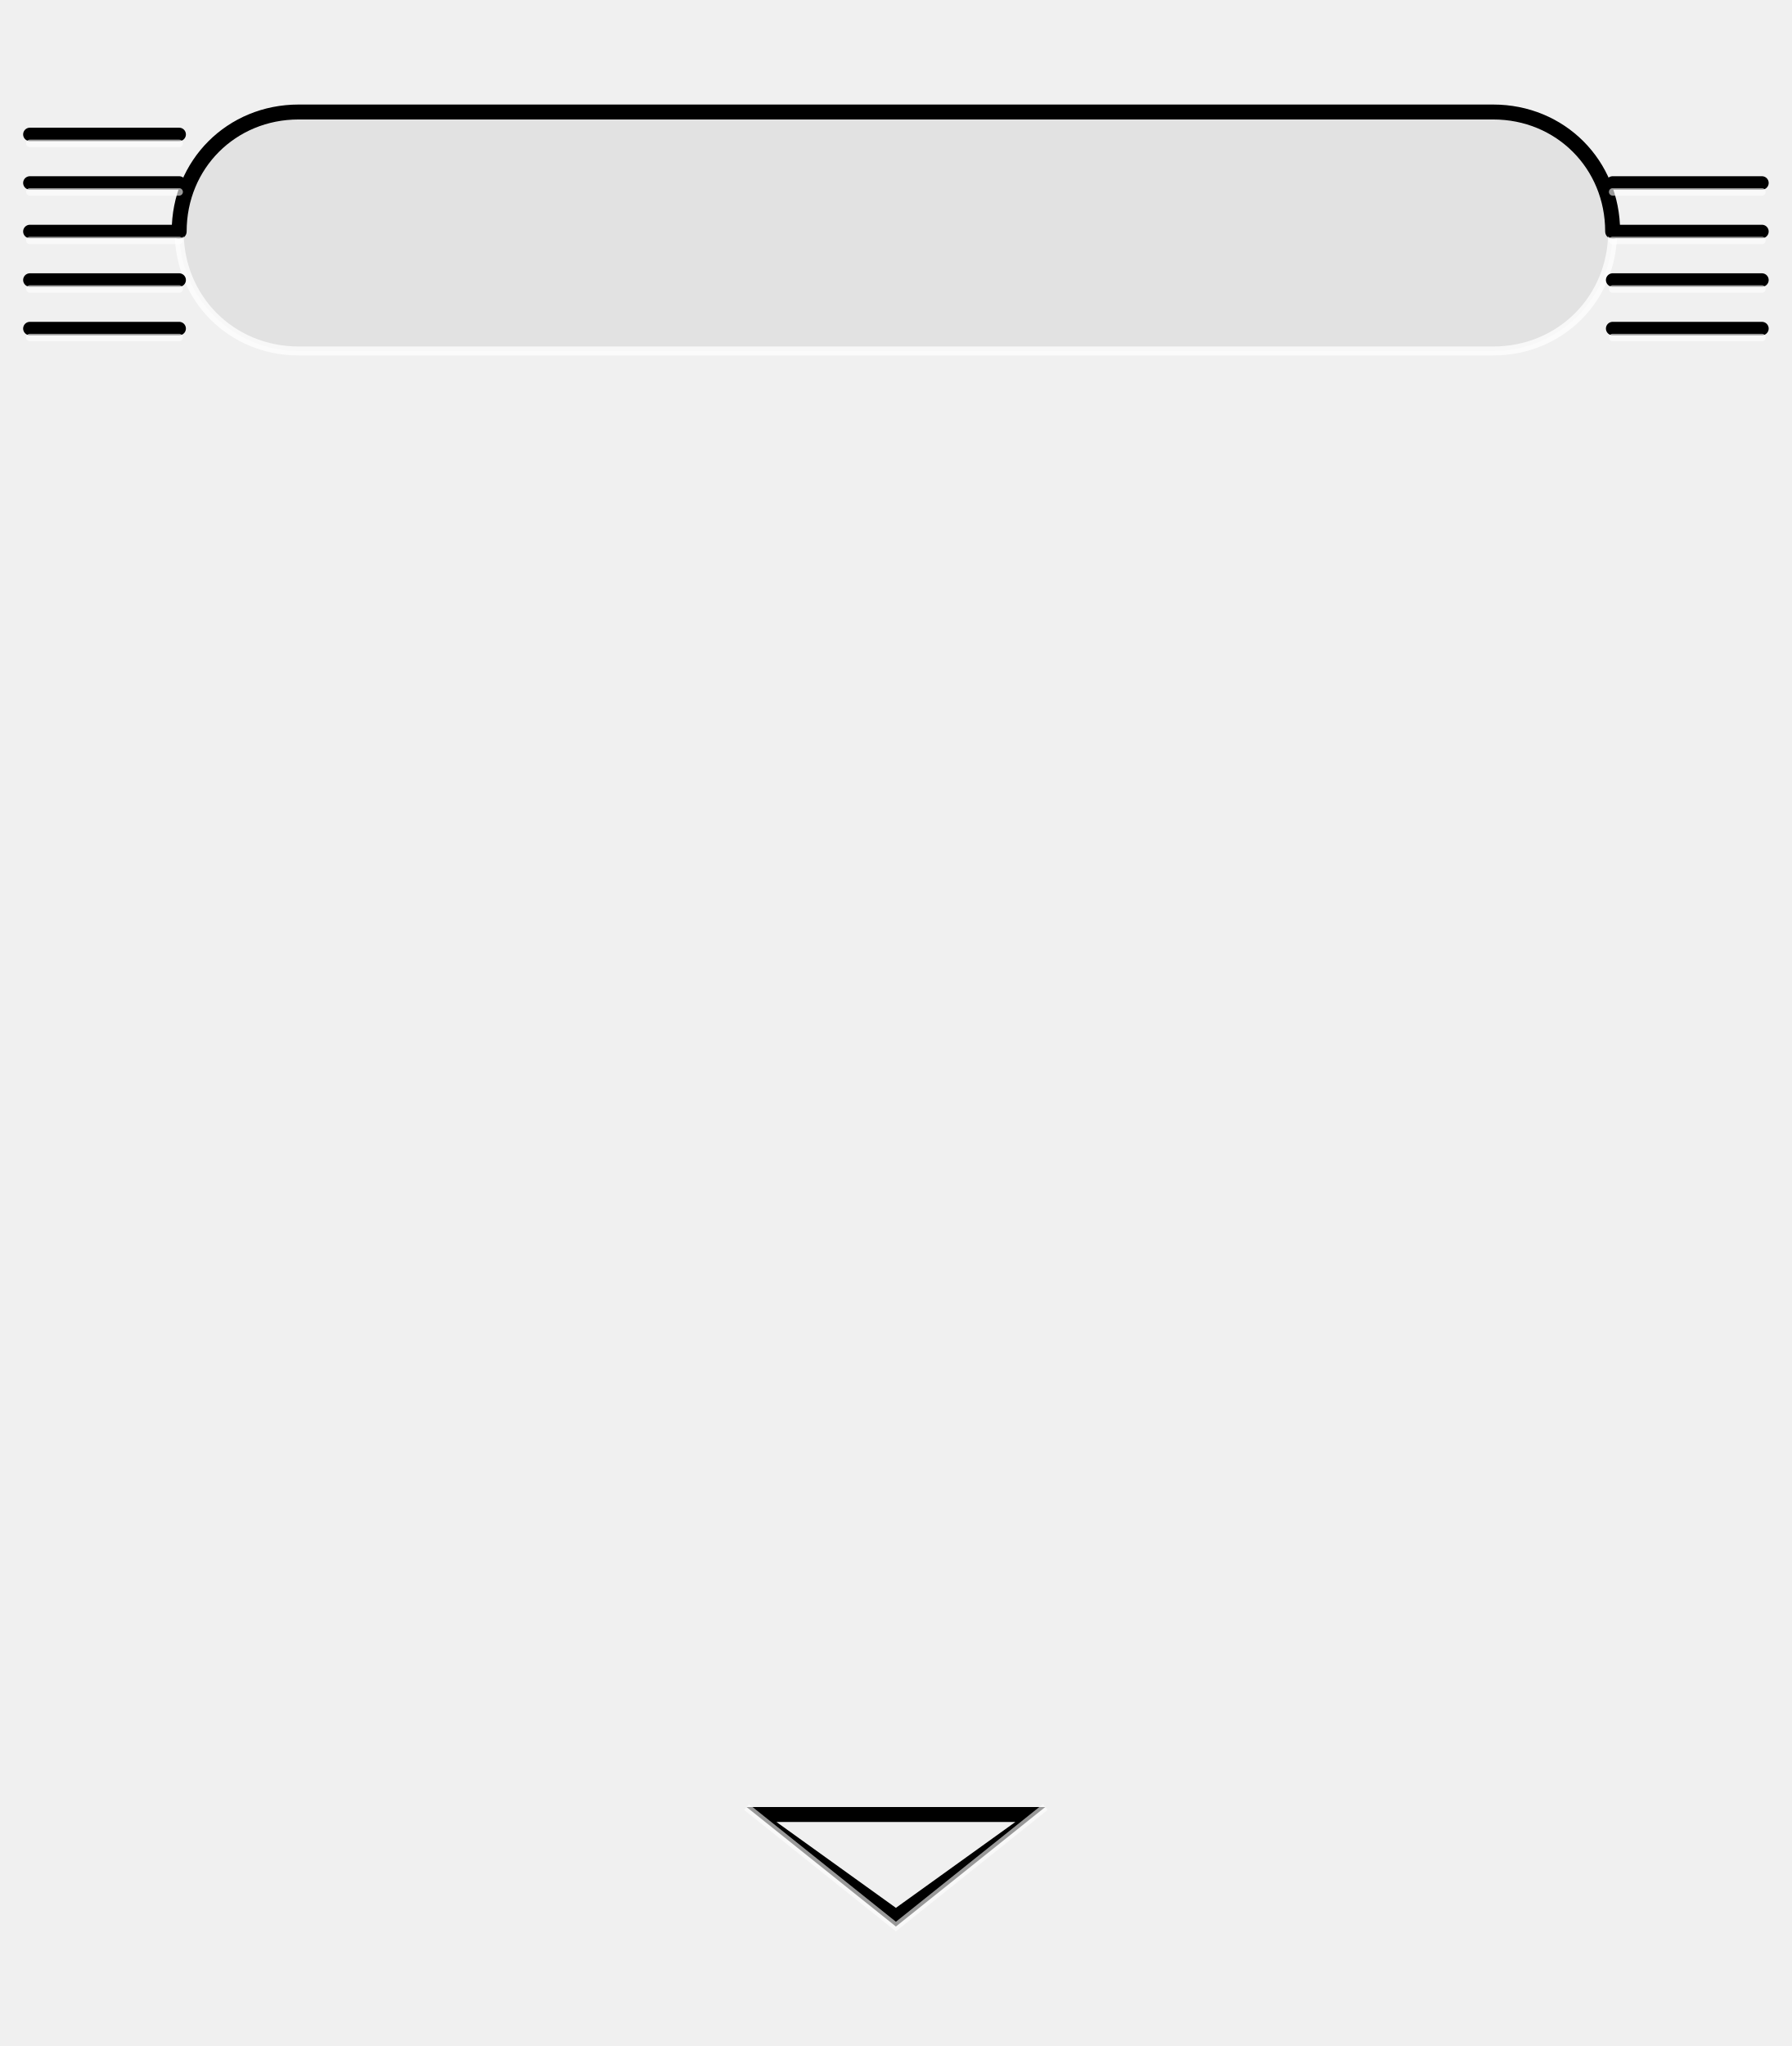
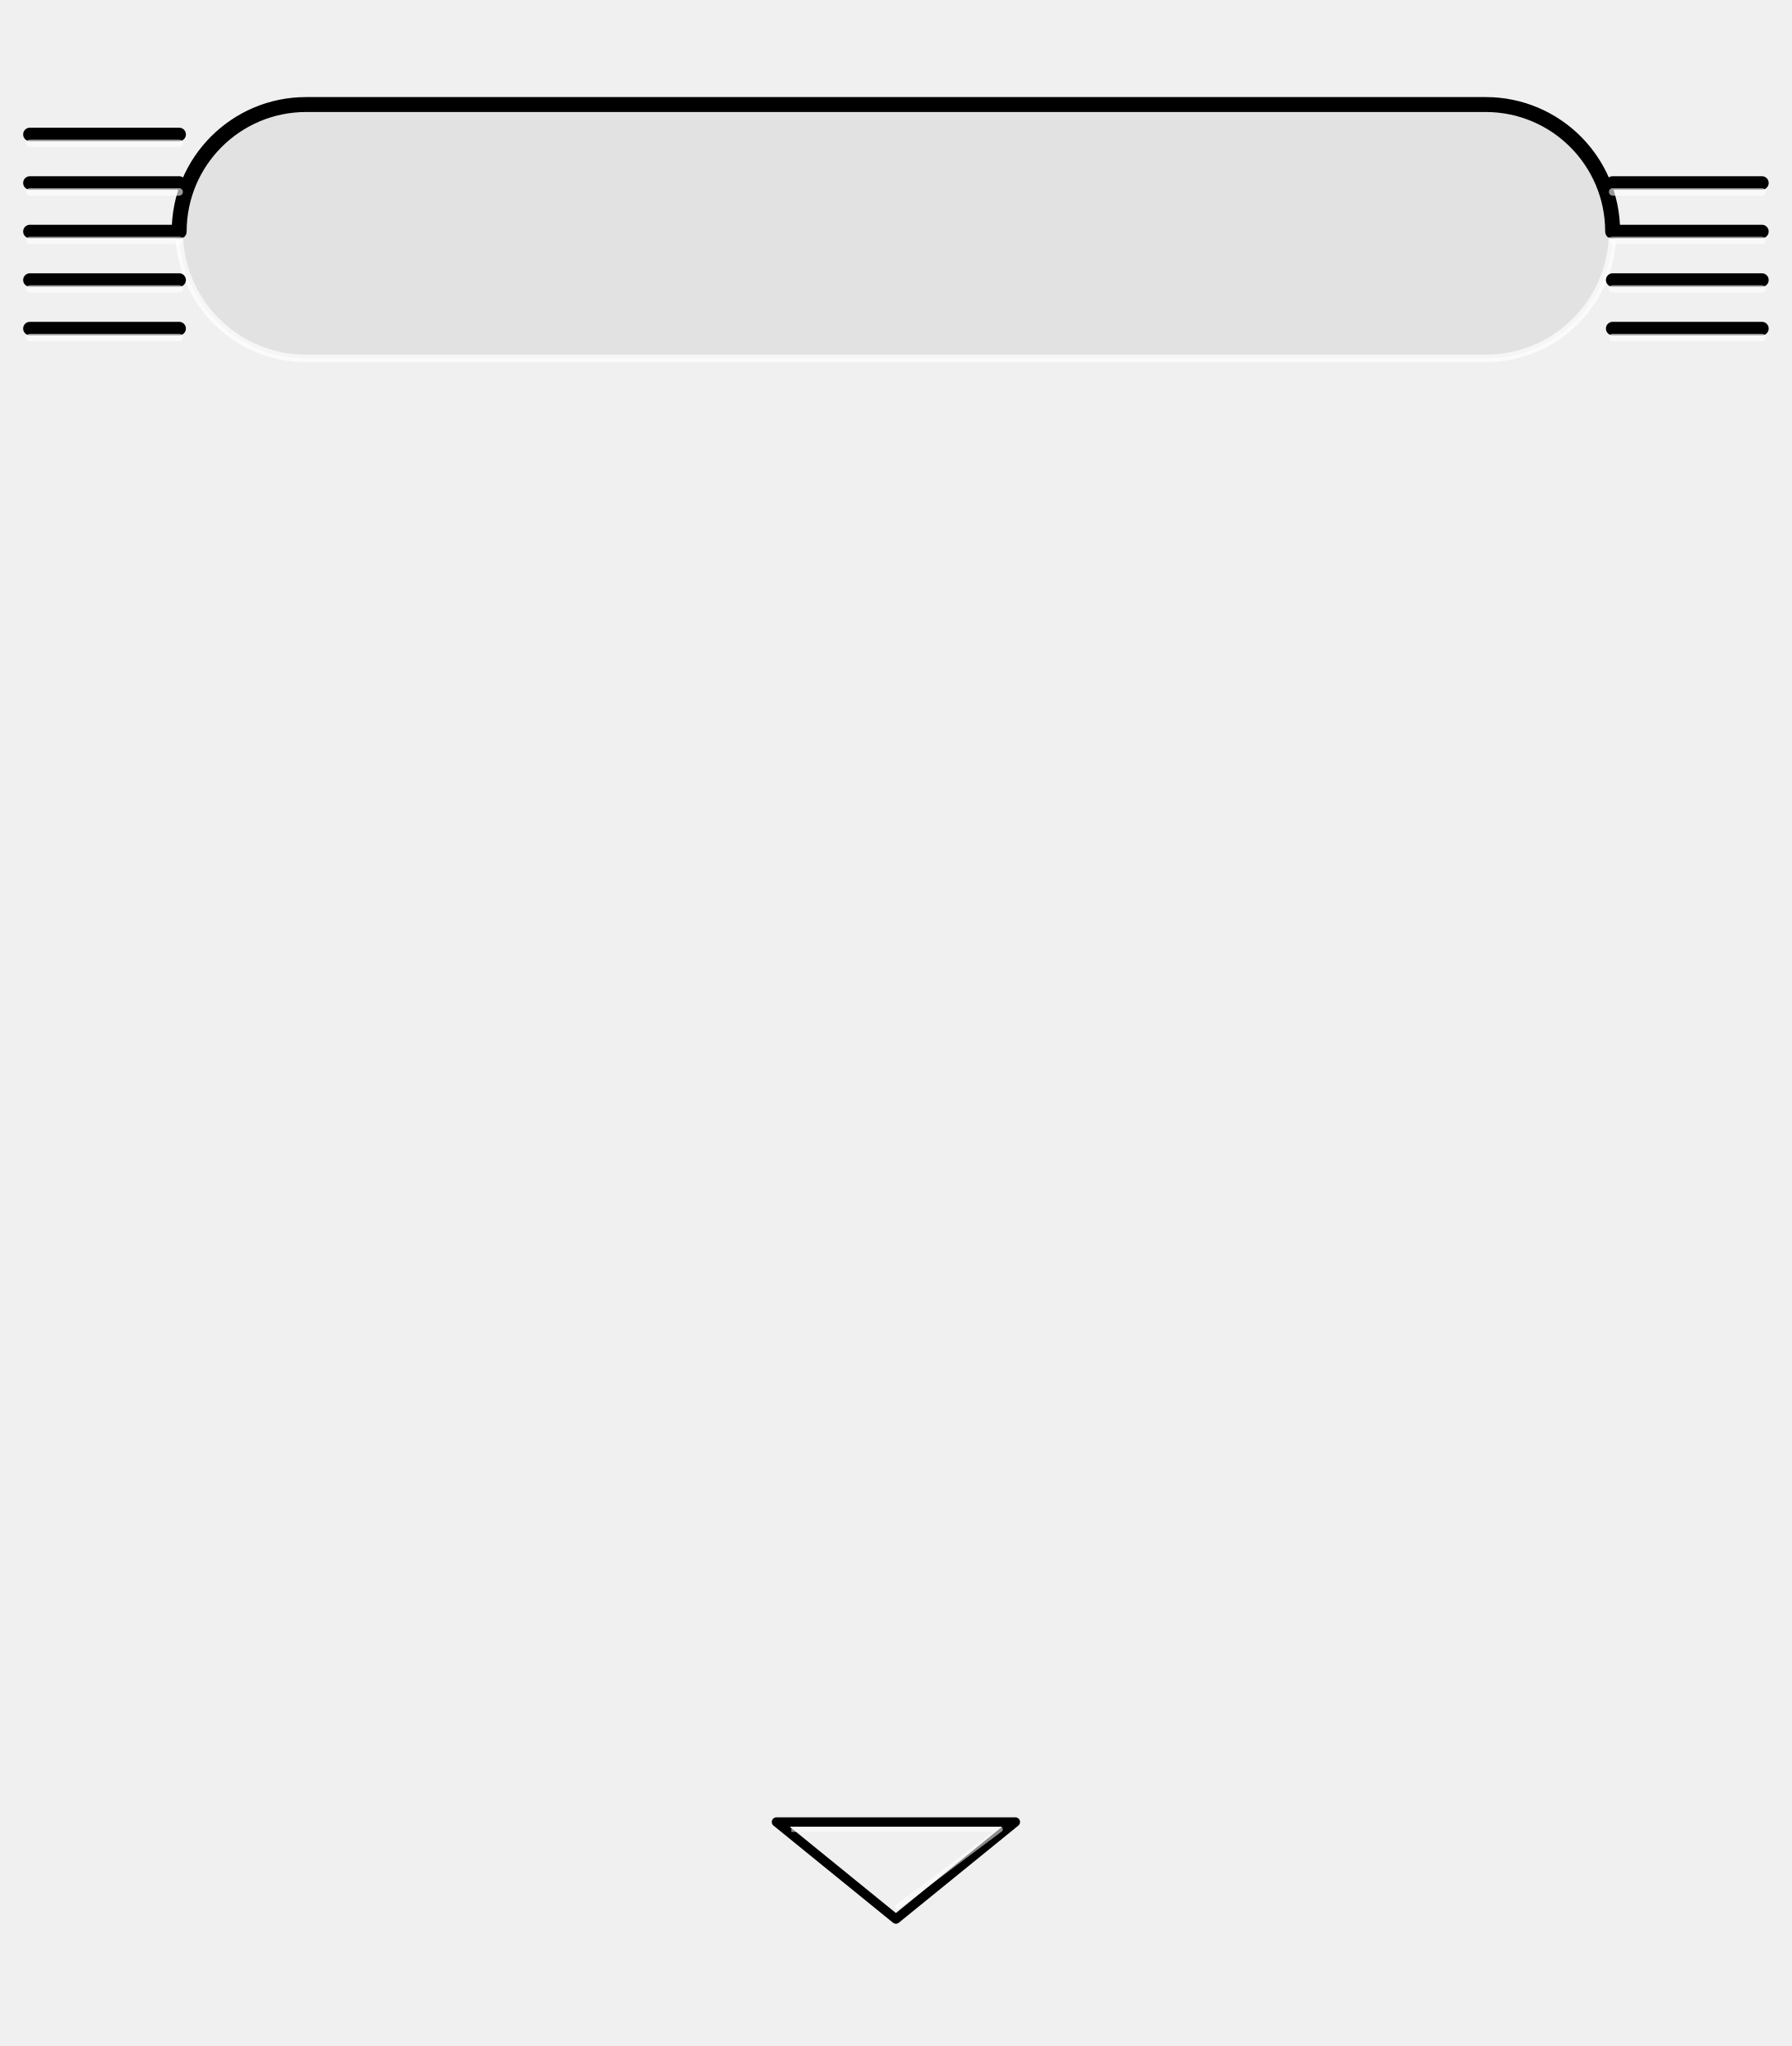
<svg xmlns="http://www.w3.org/2000/svg" viewBox="0 0 240 274">
-   <path d="M 40 15 L 200 15 A 16 16 0 0 1 216 31 A 16 16 0 0 1 200 47 L 40 47 A 16 16 0 0 1 24 31 A 16 16 0 0 1 40 15 Z" fill="#000" opacity="0.06" />
-   <path d="M 24 31 C 24 22 31 15 40 15 L 200 15 C 209 15 216 22 216 31" fill="none" stroke="#000" stroke-width="2.0" stroke-linecap="round" />
-   <path d="M 24 31 C 24 40 31 47 40 47 L 200 47 C 209 47 216 40 216 31" fill="none" stroke="#fff" stroke-width="1.2" stroke-linecap="round" opacity="0.75" />
+   <rect x="24" y="14" width="192" height="34" rx="17" fill="#000" opacity="0.06" />
+   <path d="M 41 14 H 199 A 17 17 0 0 1 216 31            M 24 31 A 17 17 0 0 1 41 14" fill="none" stroke="#000" stroke-width="2" stroke-linecap="round" />
+   <path d="M 24 31 A 17 17 0 0 0 41 48 H 199 A 17 17 0 0 0 216 31" fill="none" stroke="#fff" stroke-width="1" stroke-linecap="round" opacity="0.7" />
  <path d="     M 4 18 L 24 18     M 4 24.5 L 24 24.5     M 4 31 L 24 31     M 4 37.5 L 24 37.5     M 4 44 L 24 44   " fill="none" stroke="#000" stroke-width="1.8" stroke-linecap="round" />
  <path d="     M 4 19.2 L 24 19.2     M 4 25.7 L 24 25.7     M 4 32.2 L 24 32.2     M 4 38.7 L 24 38.7     M 4 45.2 L 24 45.2   " fill="none" stroke="#fff" stroke-width="1.0" stroke-linecap="round" opacity="0.6" />
  <path d="     M 216 24.5 L 236 24.5     M 216 31 L 236 31     M 216 37.5 L 236 37.5     M 216 44 L 236 44   " fill="none" stroke="#000" stroke-width="1.8" stroke-linecap="round" />
  <path d="     M 216 25.7 L 236 25.7     M 216 32.2 L 236 32.2     M 216 38.7 L 236 38.7     M 216 45.2 L 236 45.2   " fill="none" stroke="#fff" stroke-width="1.0" stroke-linecap="round" opacity="0.6" />
-   <path d="M 100 242 L 140 242 L 120 258 Z M 104 244 L 136 244 L 120 255.5 Z" fill="#000" fill-rule="evenodd" />
-   <path d="M 100 242 L 120 258 L 140 242" fill="none" stroke="#fff" stroke-width="1.0" opacity="0.6" />
+   <path d="M 104 244 H 136 L 120 257 Z" fill="none" stroke="#000" stroke-width="1.25" stroke-linejoin="round" />
+   <path d="M 106 245 H 134 L 120 255.5" fill="none" stroke="#fff" stroke-width="0.65" stroke-linejoin="round" opacity="0.55" />
</svg>
